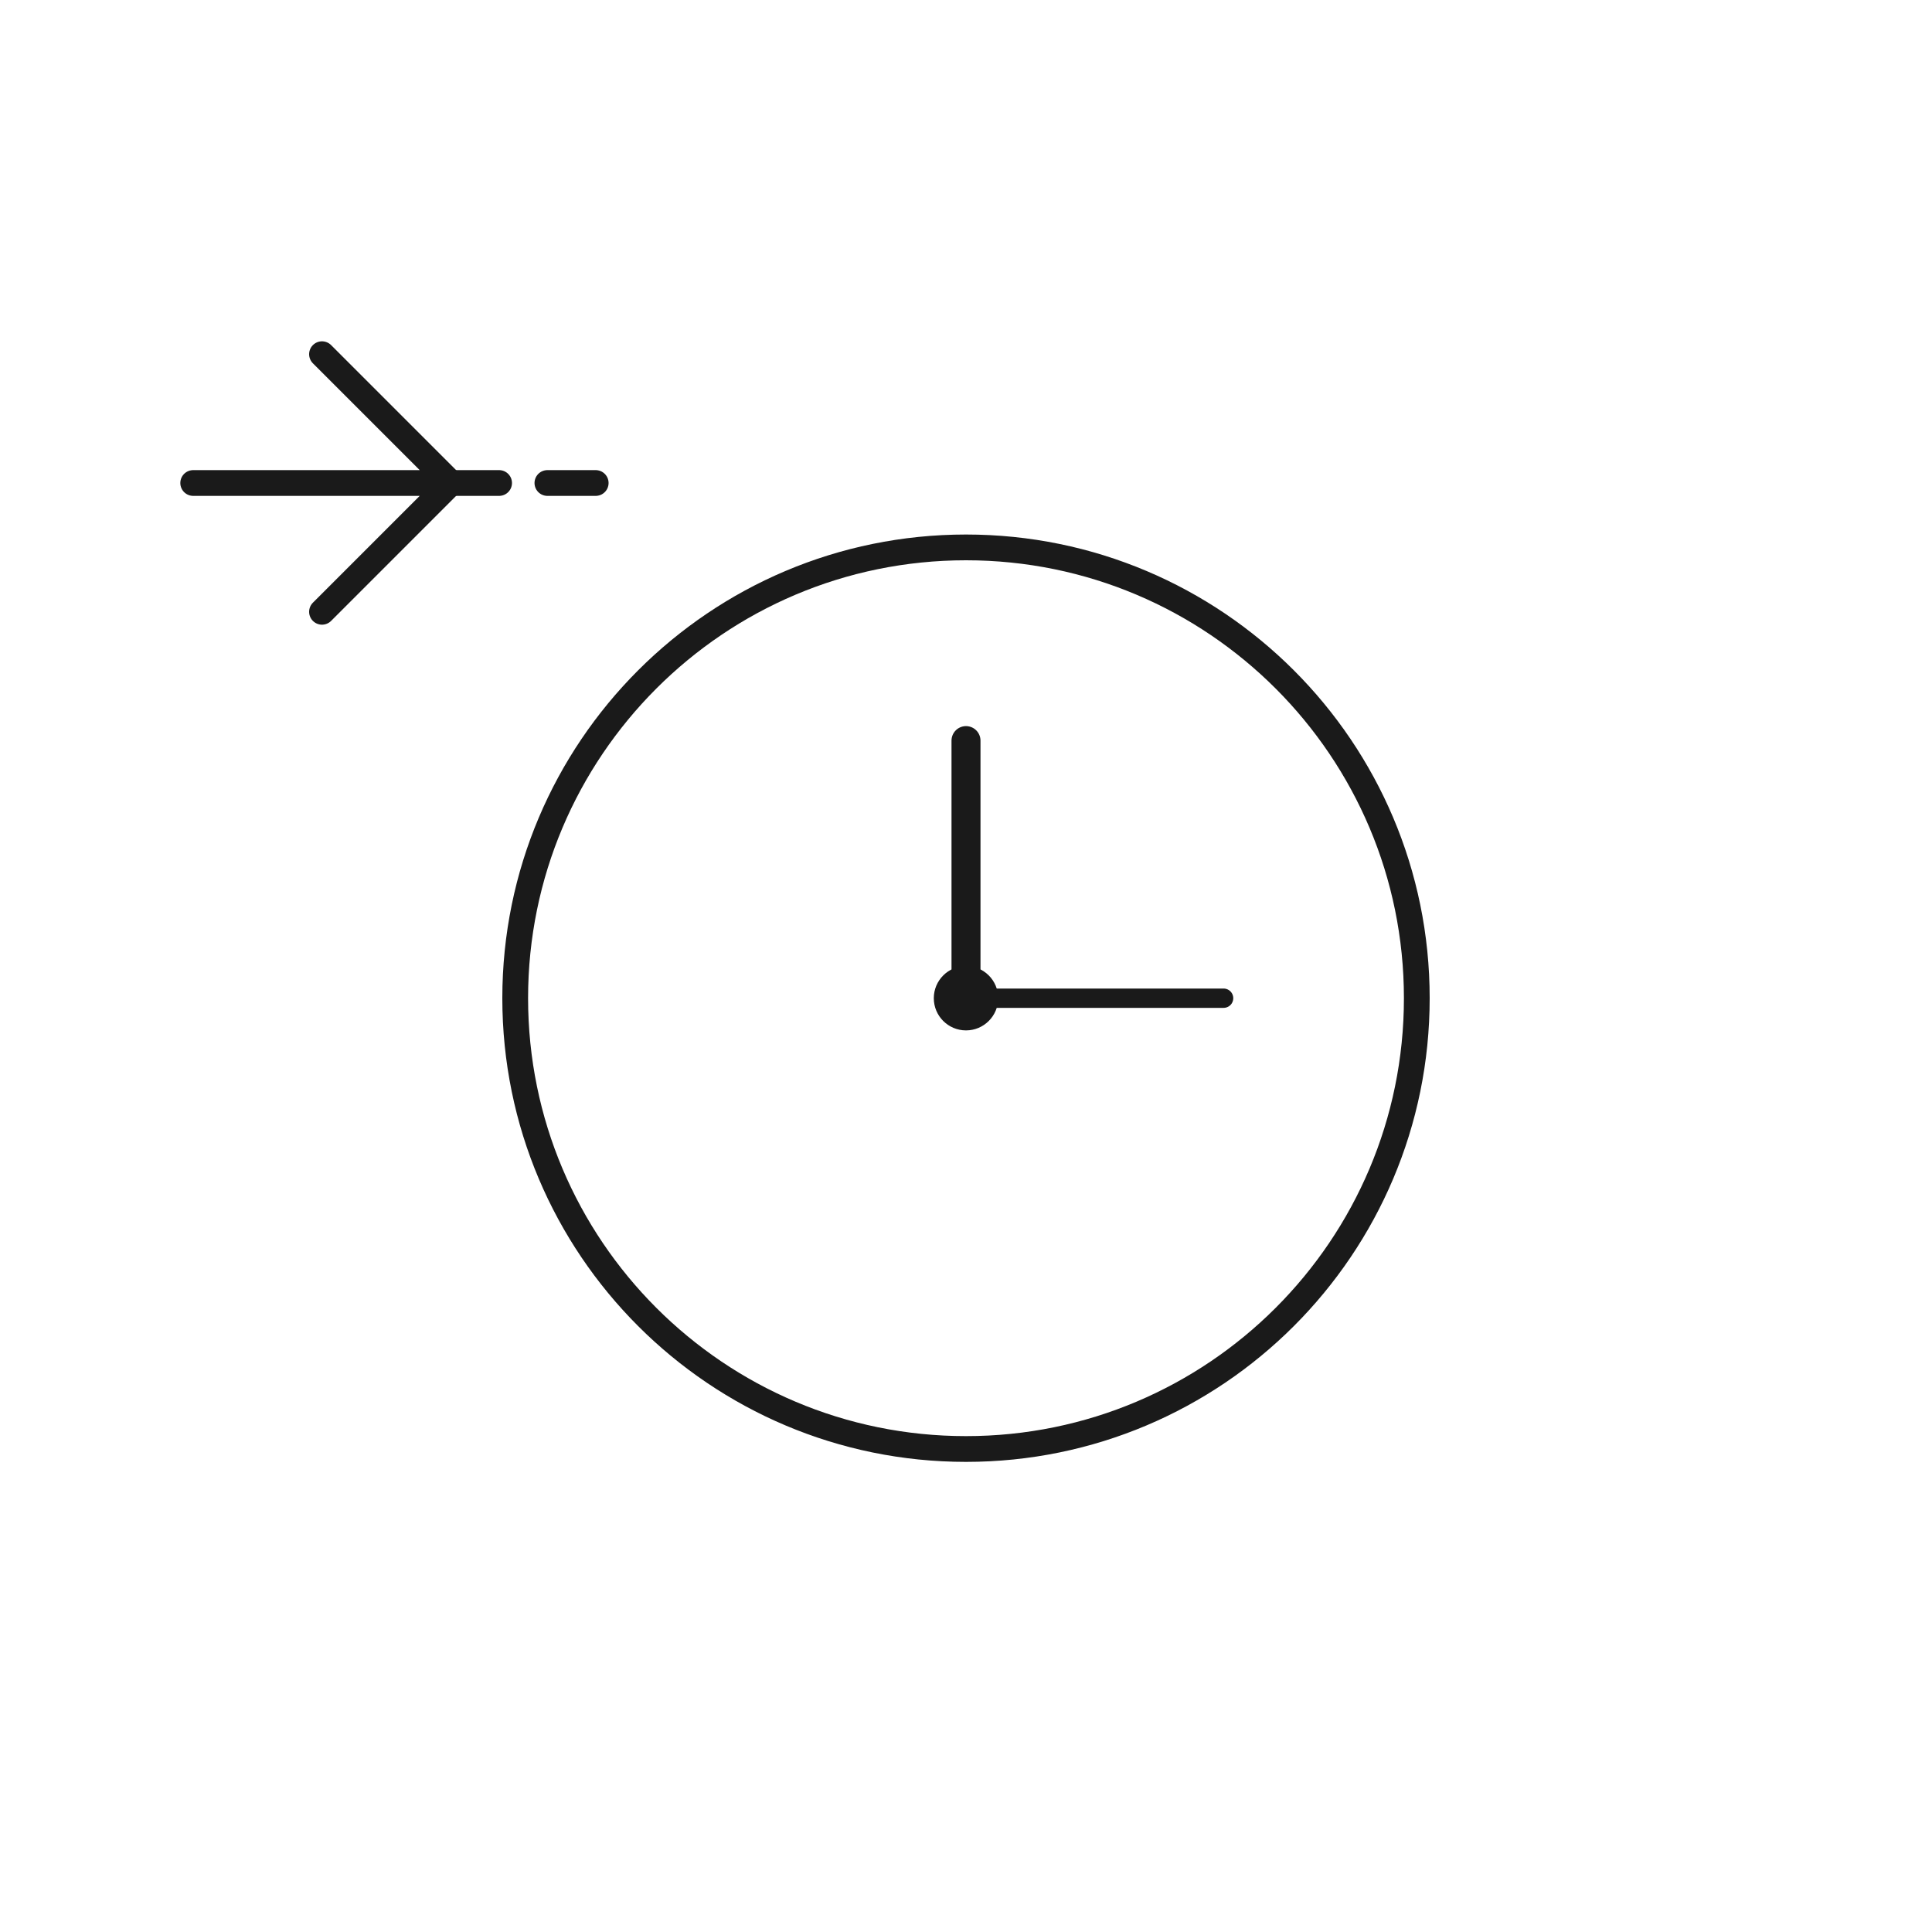
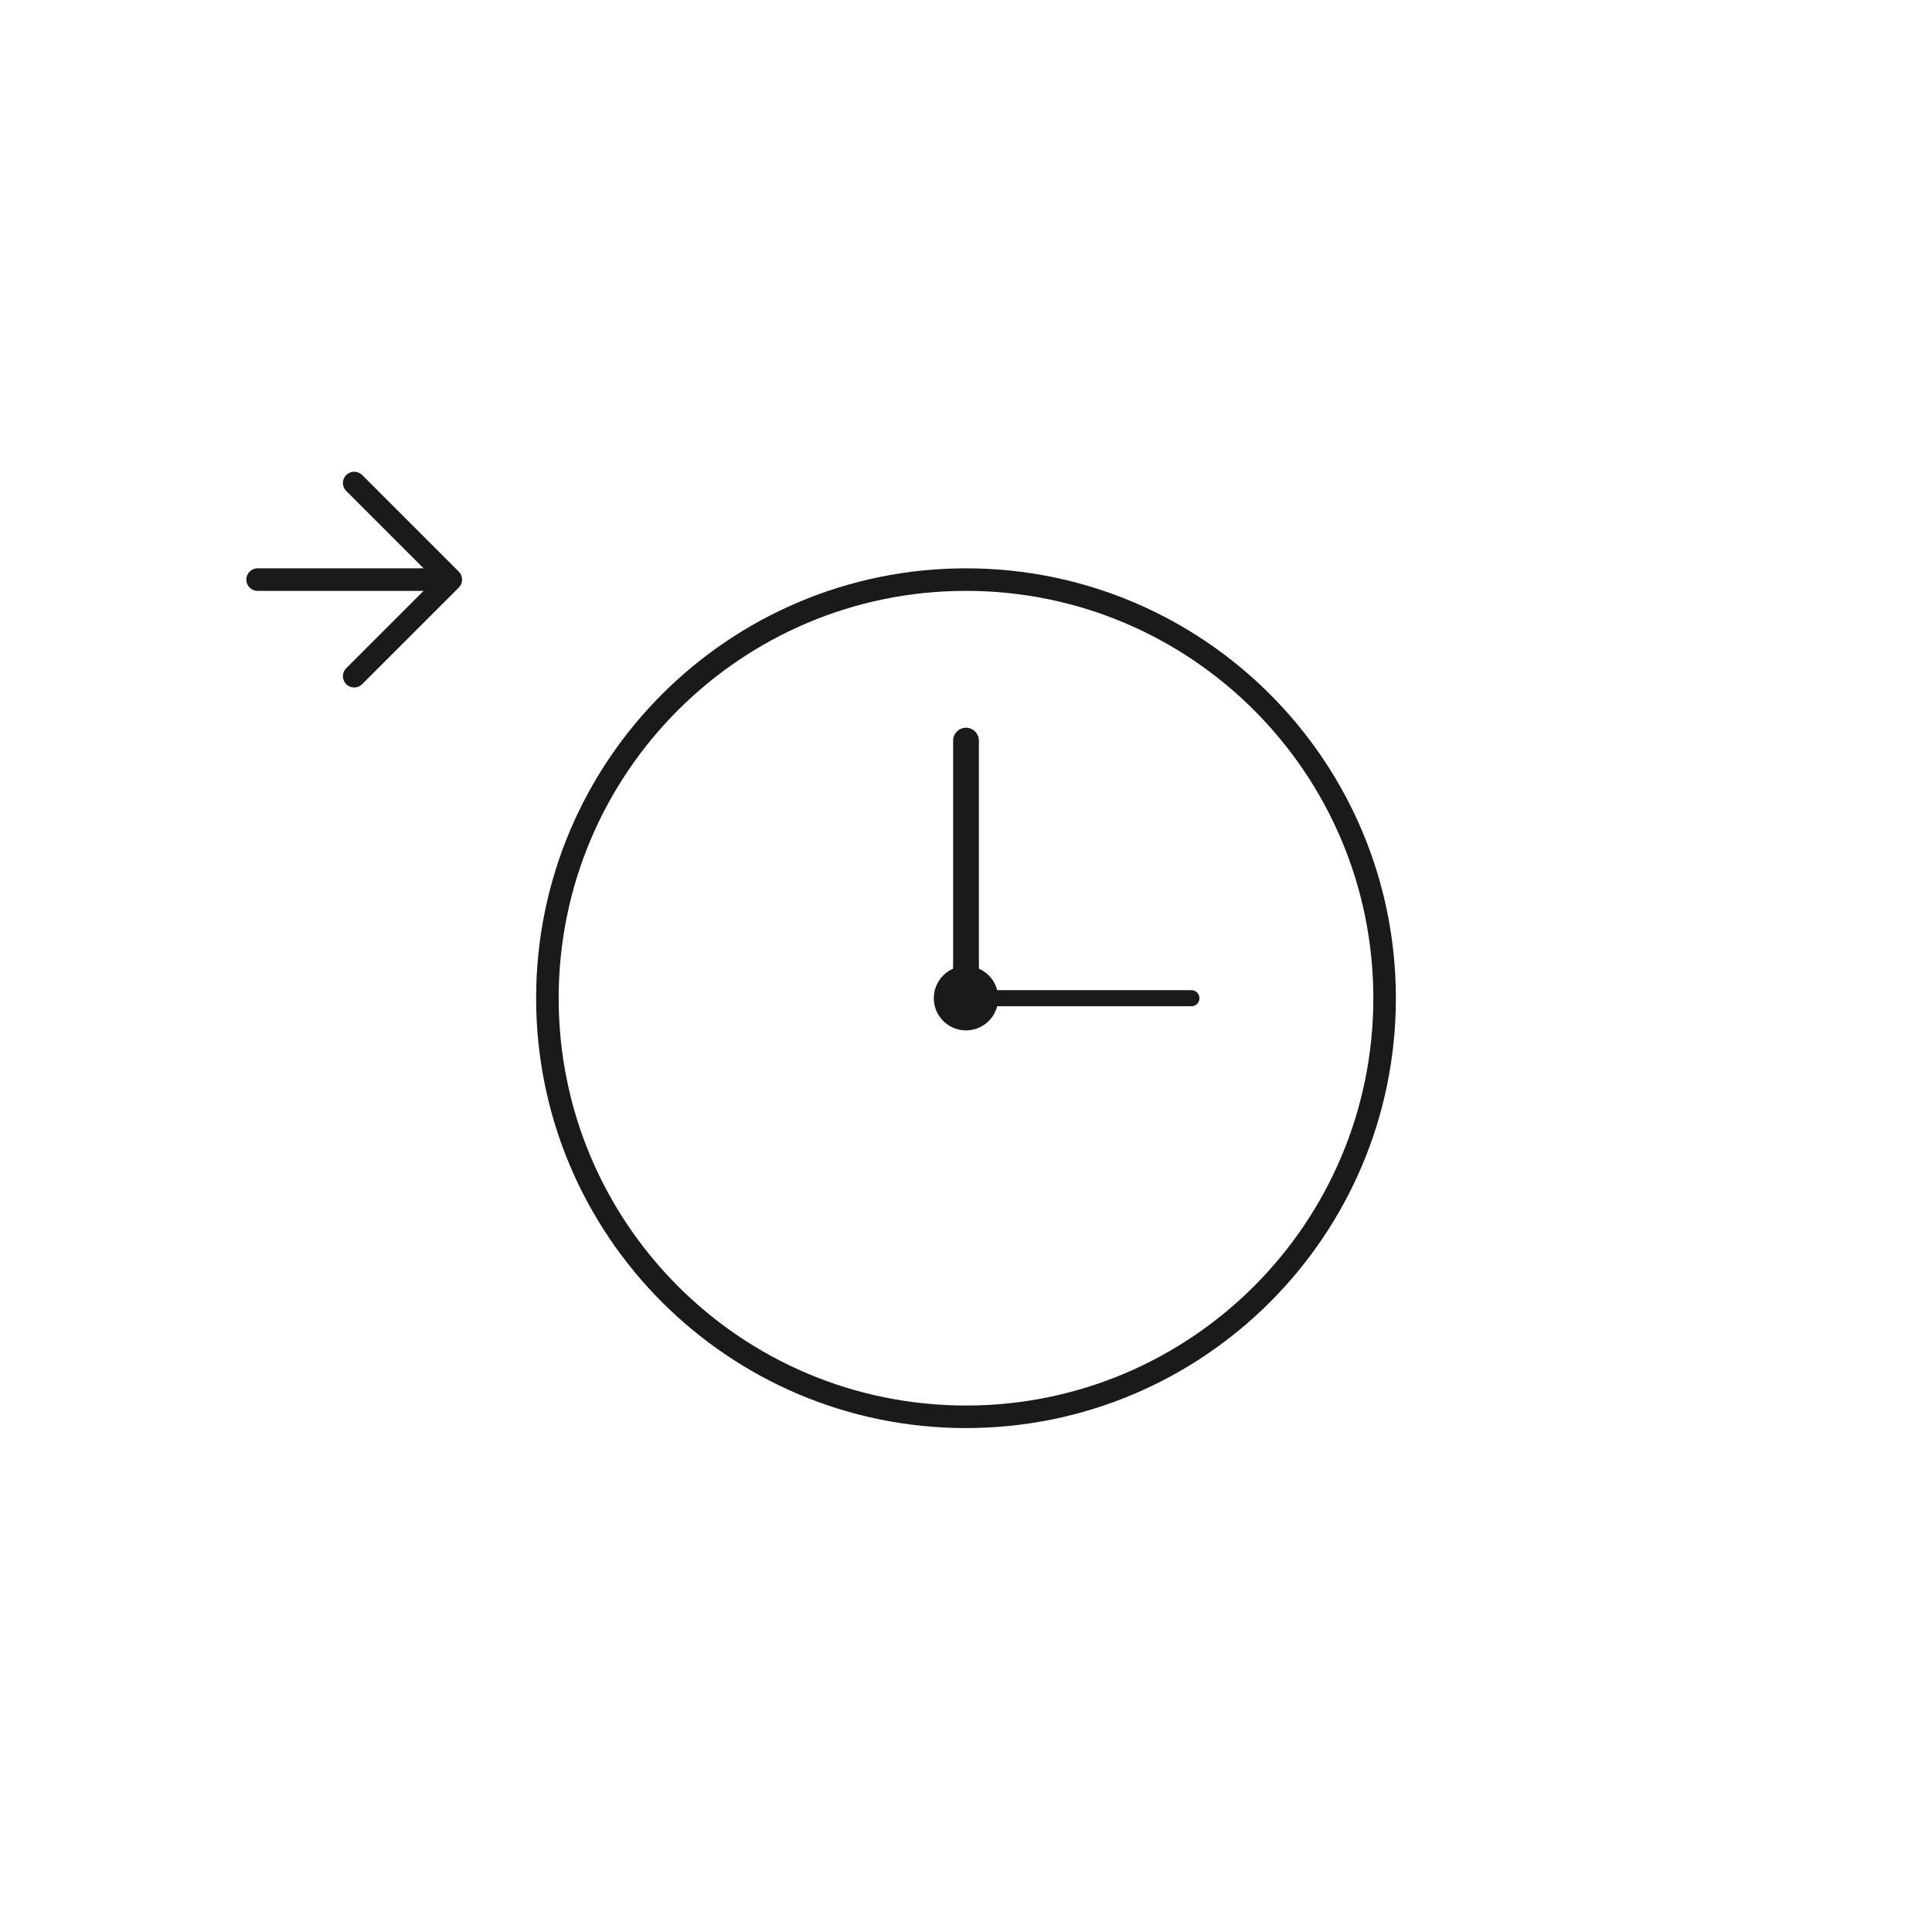
<svg xmlns="http://www.w3.org/2000/svg" viewBox="0 0 120 120" fill="none">
-   <circle cx="60" cy="62" r="28" stroke="#1a1a1a" stroke-width="1.6" />
+   <circle cx="60" cy="62" r="26" stroke="#1a1a1a" stroke-width="1.4" />
  <circle cx="60" cy="62" r="2" fill="#1a1a1a" />
-   <line x1="60" y1="62" x2="60" y2="46" stroke="#1a1a1a" stroke-width="1.8" stroke-linecap="round" />
-   <line x1="60" y1="62" x2="76" y2="62" stroke="#1a1a1a" stroke-width="1.2" stroke-linecap="round" />
-   <path d="M12 30 L28 30 M20 22 L28 30 L20 38" stroke="#1a1a1a" stroke-width="1.6" stroke-linecap="round" stroke-linejoin="round" />
-   <line x1="28" y1="30" x2="38" y2="30" stroke="#1a1a1a" stroke-width="1.6" stroke-linecap="round" stroke-dasharray="3,3" />
+   <line x1="60" y1="62" x2="60" y2="46" stroke="#1a1a1a" stroke-width="1.6" stroke-linecap="round" />
+   <line x1="60" y1="62" x2="74" y2="62" stroke="#1a1a1a" stroke-width="1" stroke-linecap="round" />
+   <path d="M16 36 L28 36 M22 30 L28 36 L22 42" stroke="#1a1a1a" stroke-width="1.4" stroke-linecap="round" stroke-linejoin="round" />
</svg>
